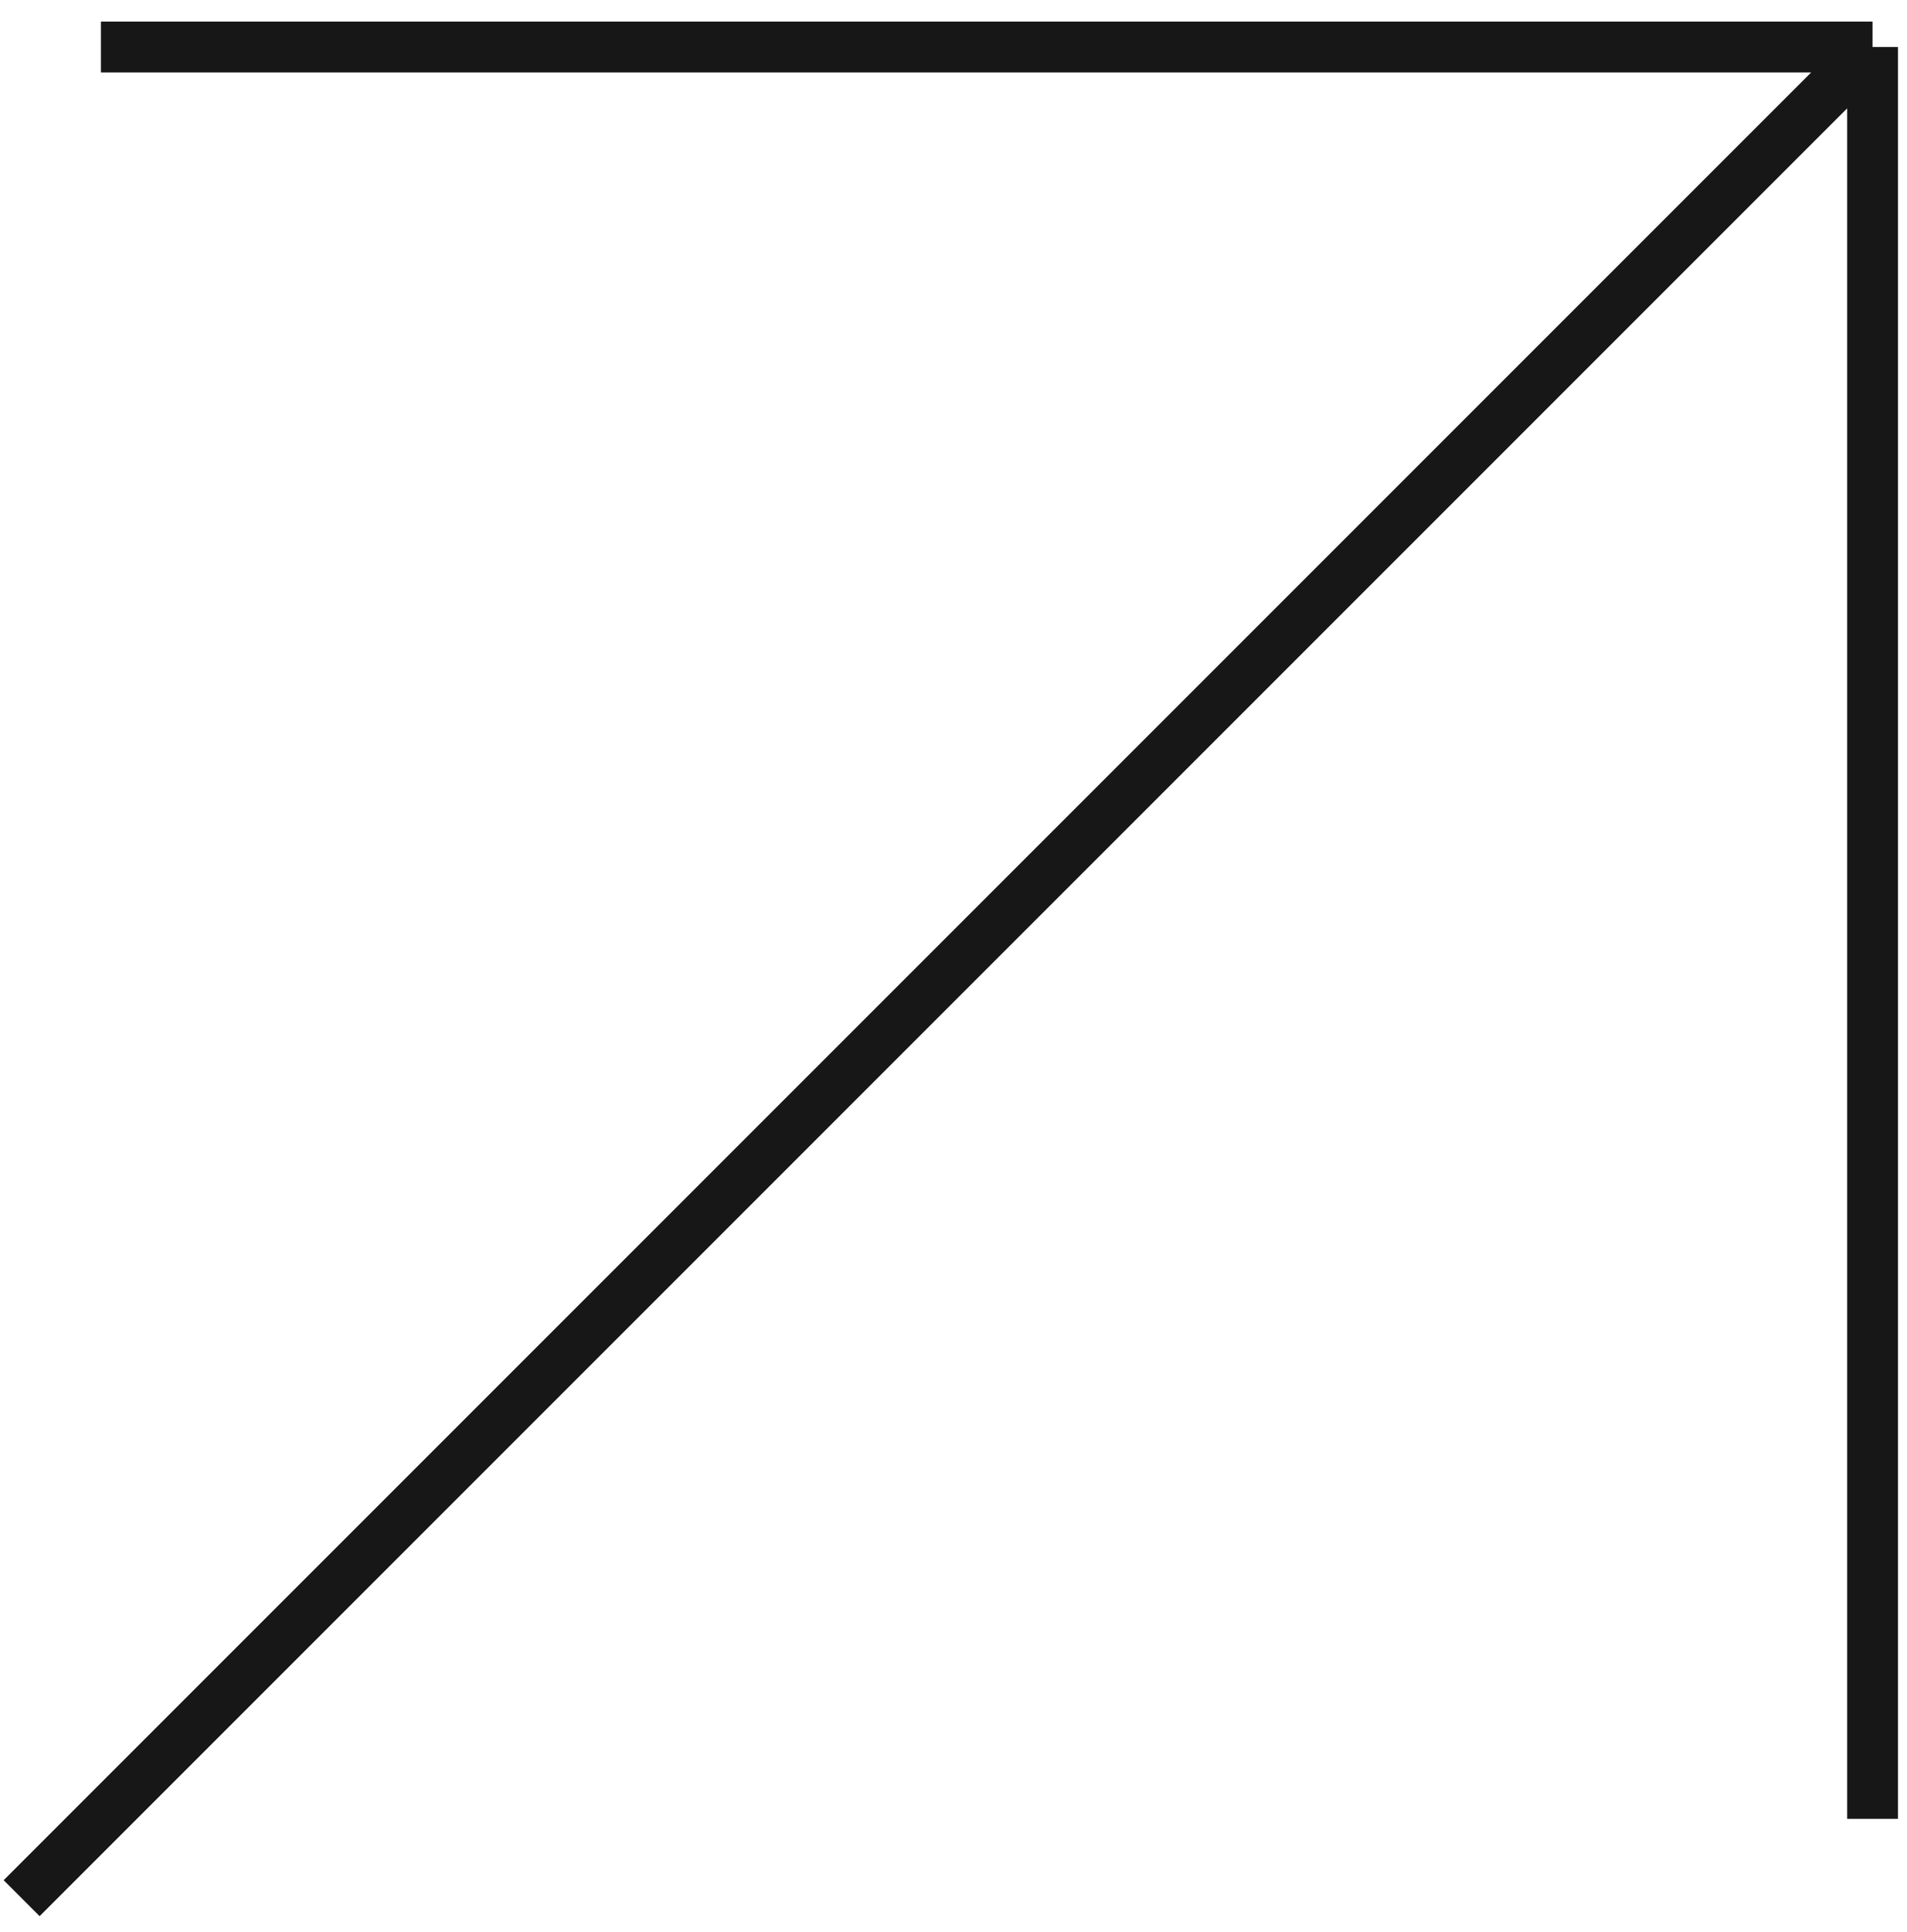
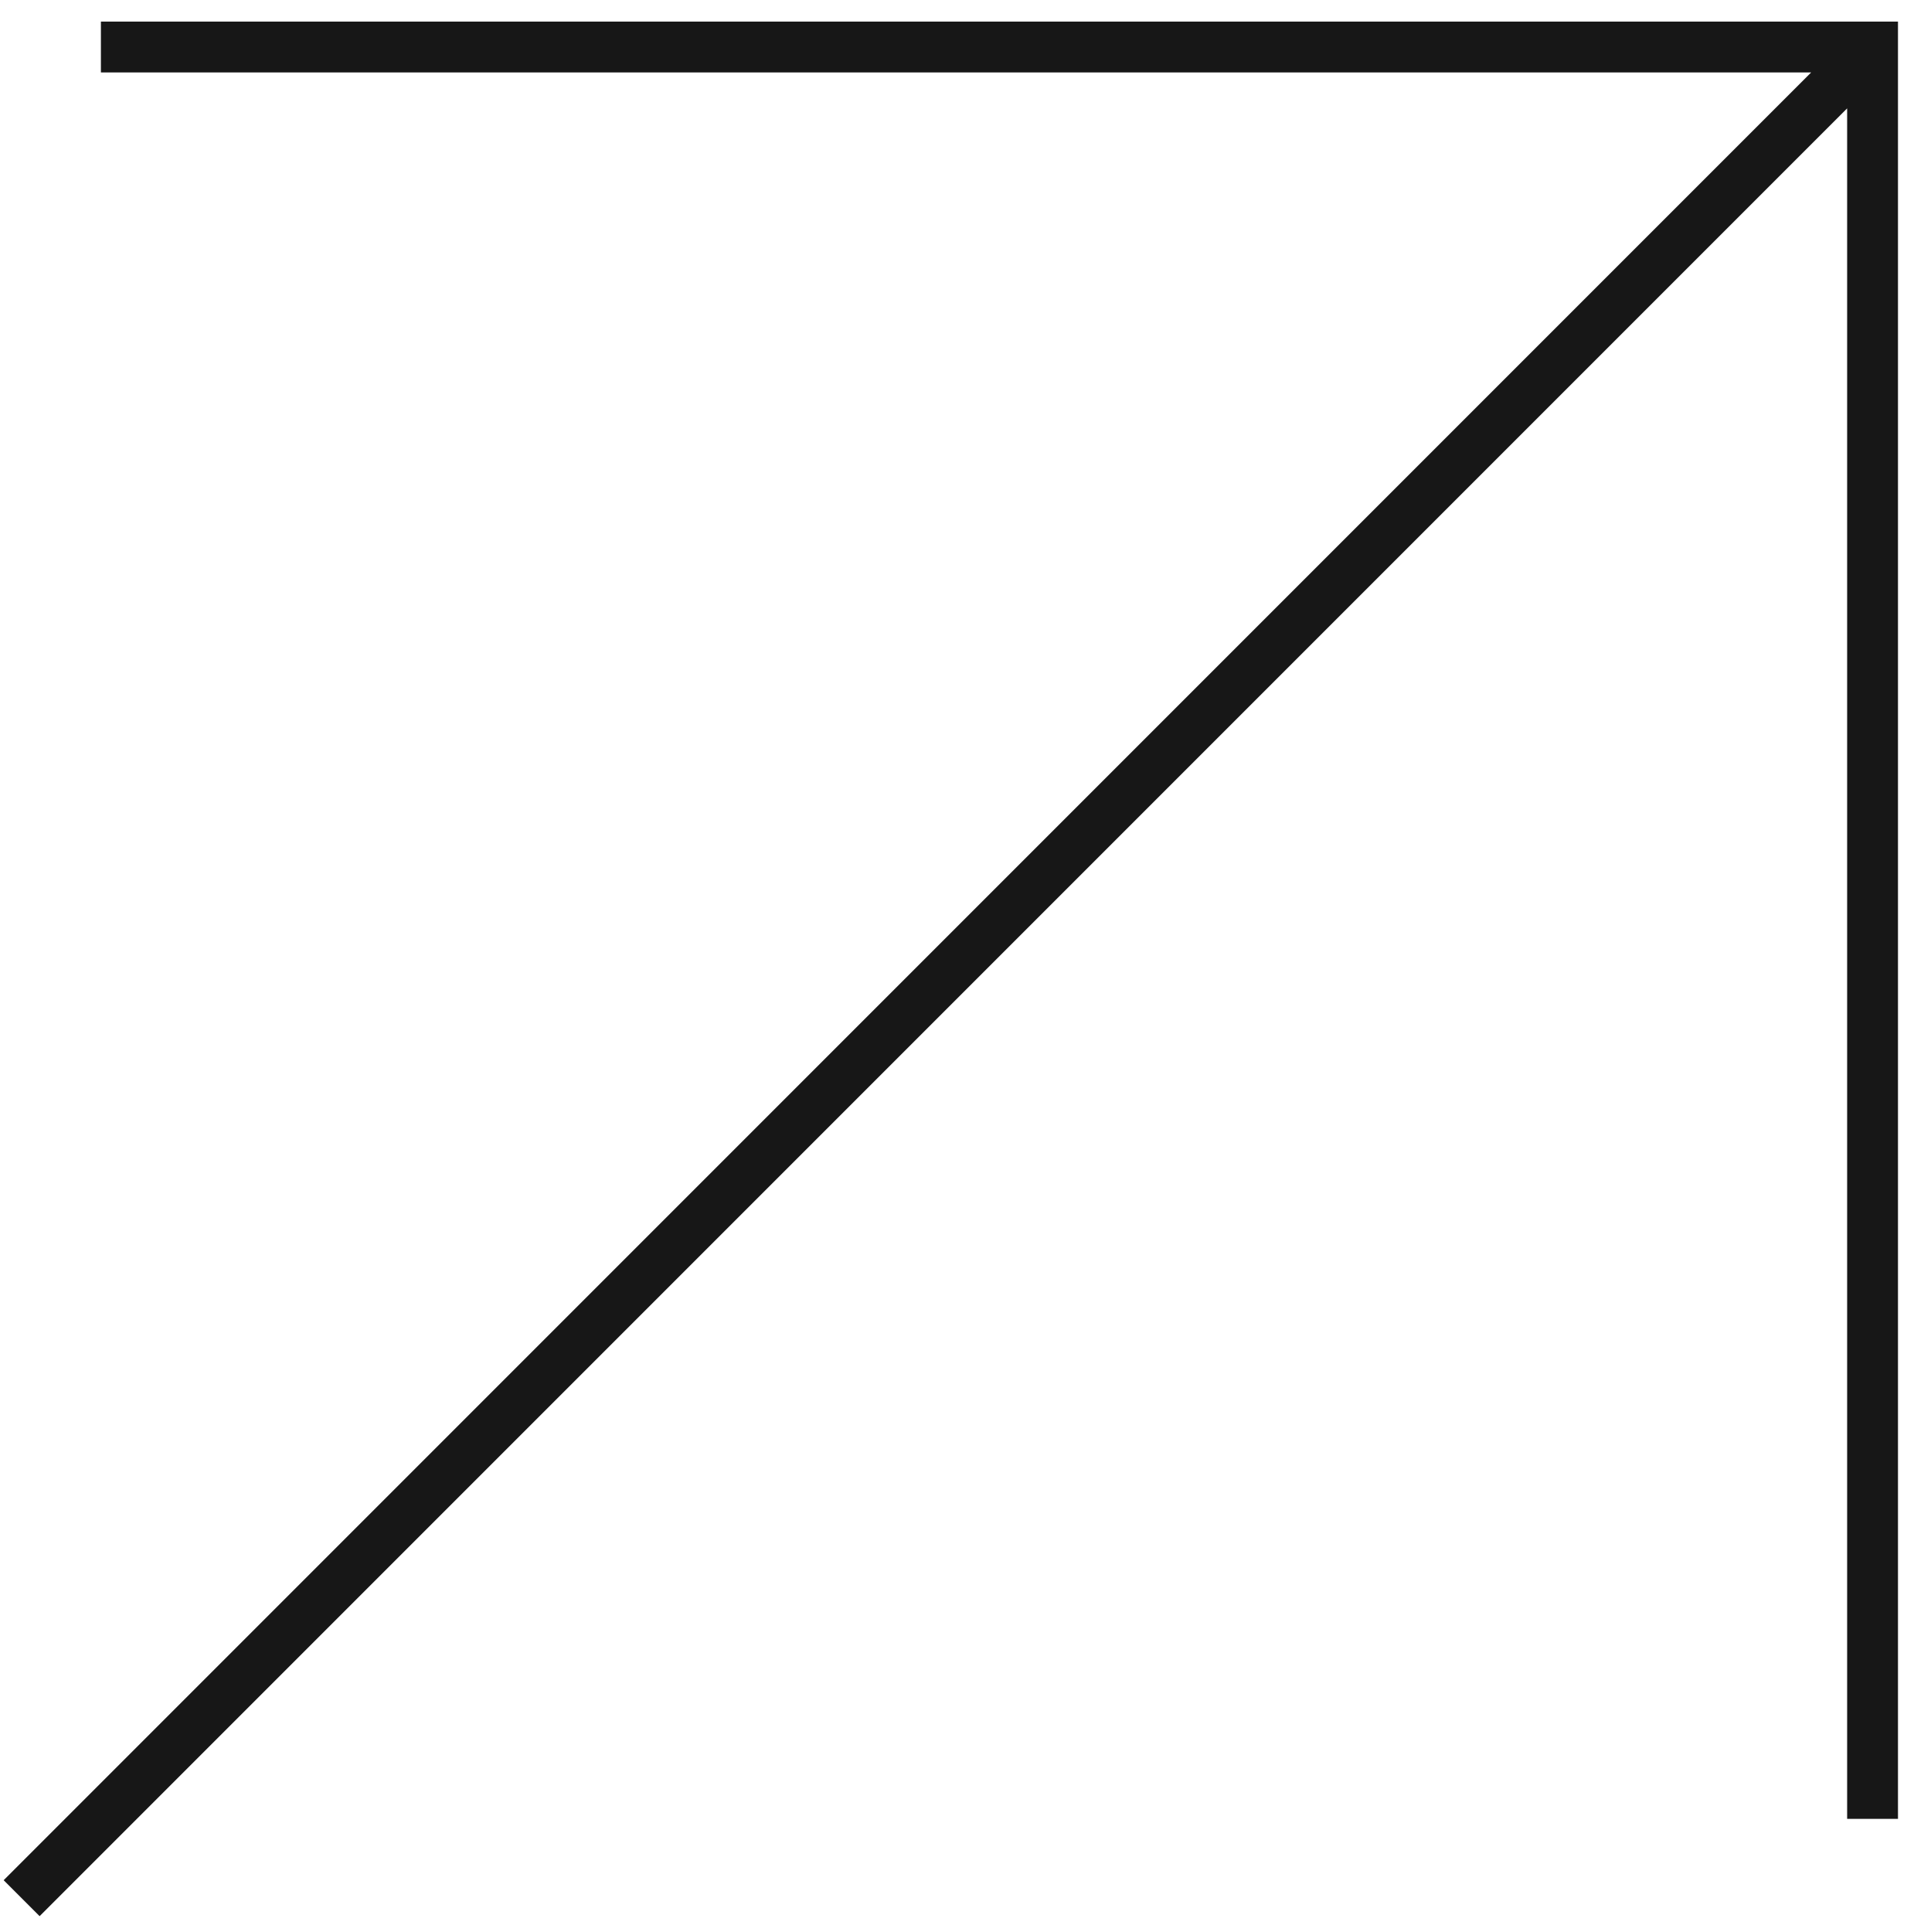
<svg xmlns="http://www.w3.org/2000/svg" width="75" height="76" viewBox="0 0 75 76" fill="none">
-   <path d="M0.851 74.67L73.672 1.849M73.672 1.849H3.97M73.672 1.849V71.55" stroke="#171717" stroke-width="2" />
+   <path fill-rule="evenodd" clip-rule="evenodd" d="M3.97 0.849H74.672V71.55H72.672V4.263L1.558 75.377L0.144 73.963L71.257 2.849H3.97V0.849Z" fill="#171717" />
</svg>
